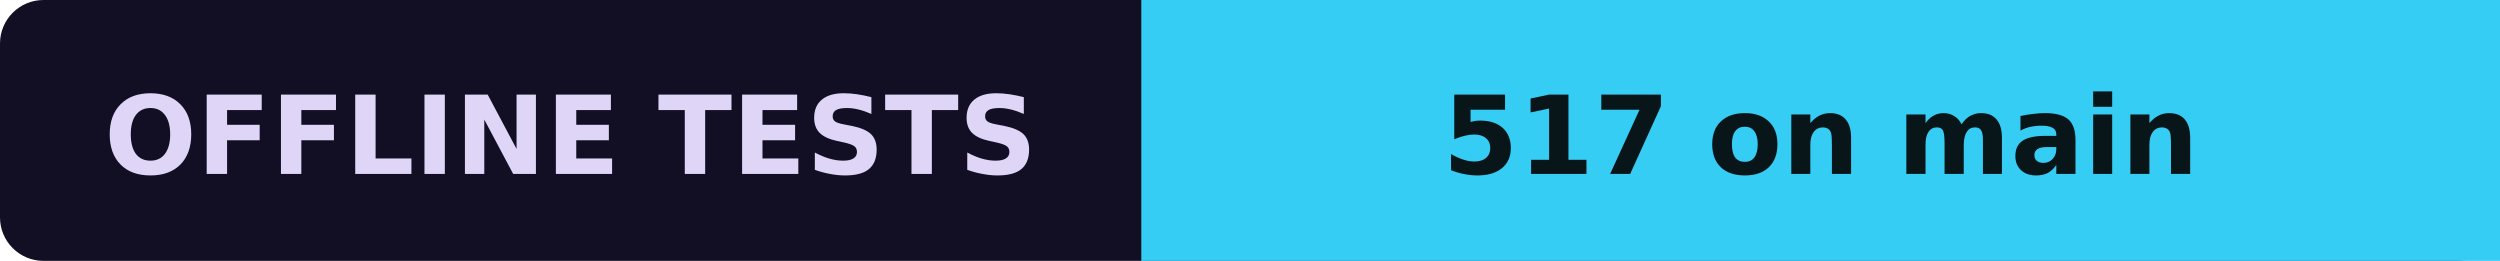
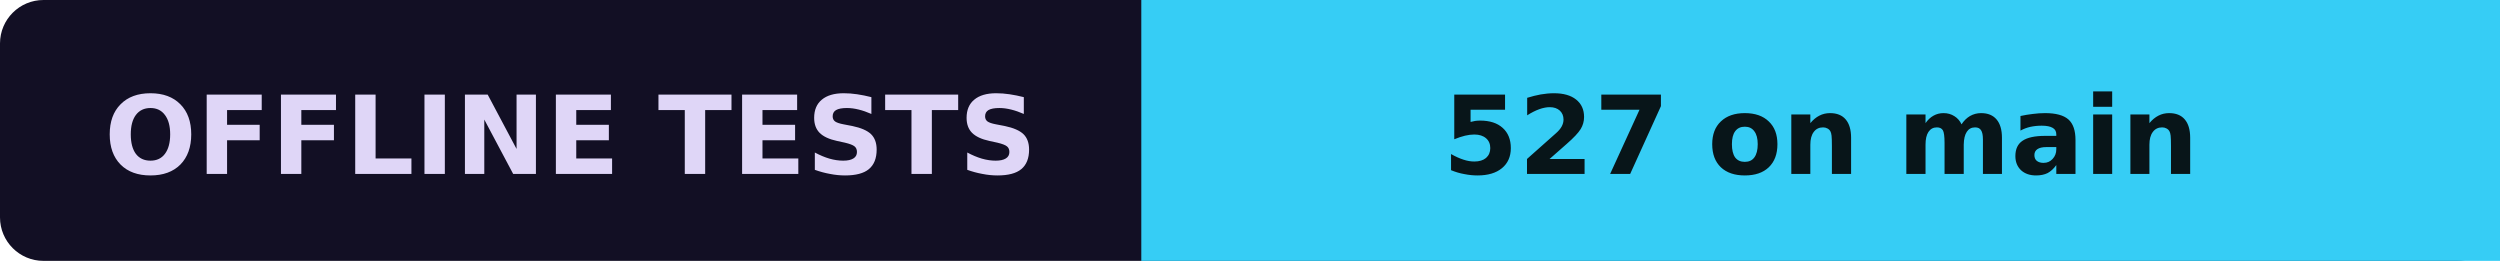
- <svg xmlns="http://www.w3.org/2000/svg" width="230" height="24" role="img" aria-label="OFFLINE TESTS: 517 on main">
+ <svg xmlns="http://www.w3.org/2000/svg" width="230" height="24" role="img" aria-label="OFFLINE TESTS: 527 on main">
  <rect width="230" height="24" rx="4" fill="#120f24" />
  <path d="M105 0h125v24H105z" fill="#36cdf5" />
  <g font-family="DejaVu Sans,Verdana,sans-serif" font-size="10" font-weight="700" text-anchor="middle">
    <text x="52.5" y="16" fill="#dfd6f7">OFFLINE TESTS</text>
-     <text x="167.5" y="16" fill="#081519">517 on main</text>
+     <text x="167.5" y="16" fill="#081519">527 on main</text>
  </g>
</svg>
